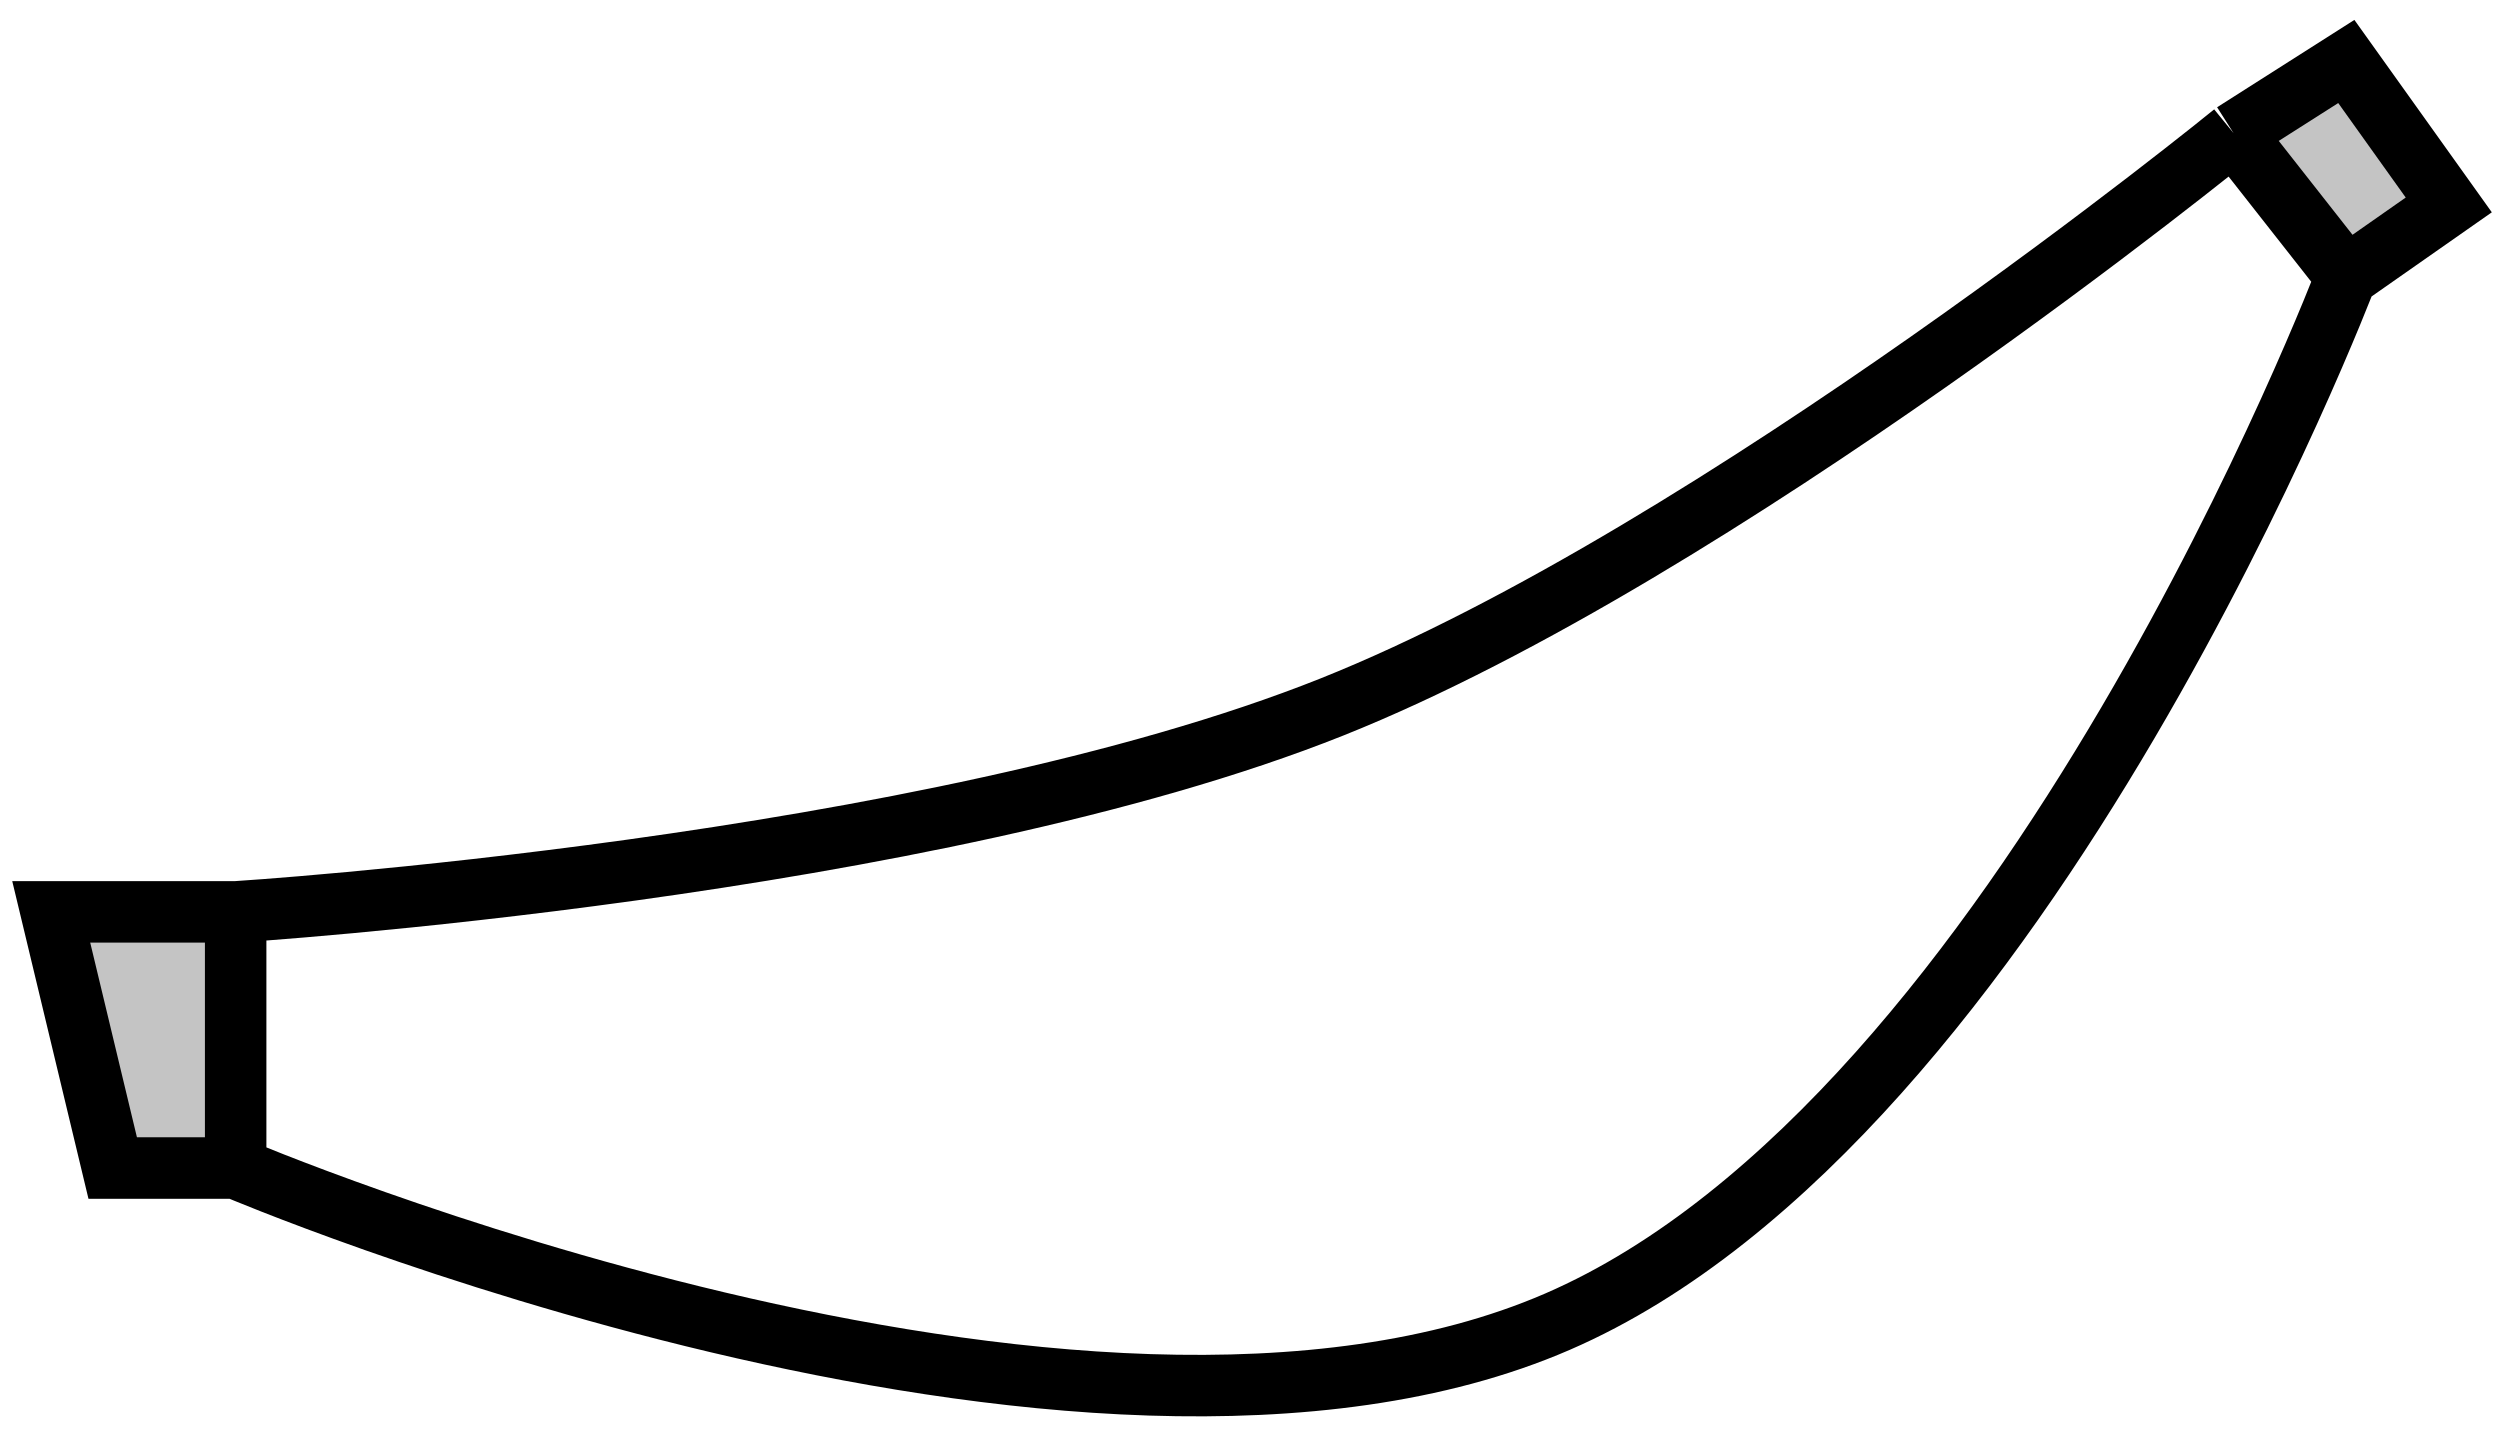
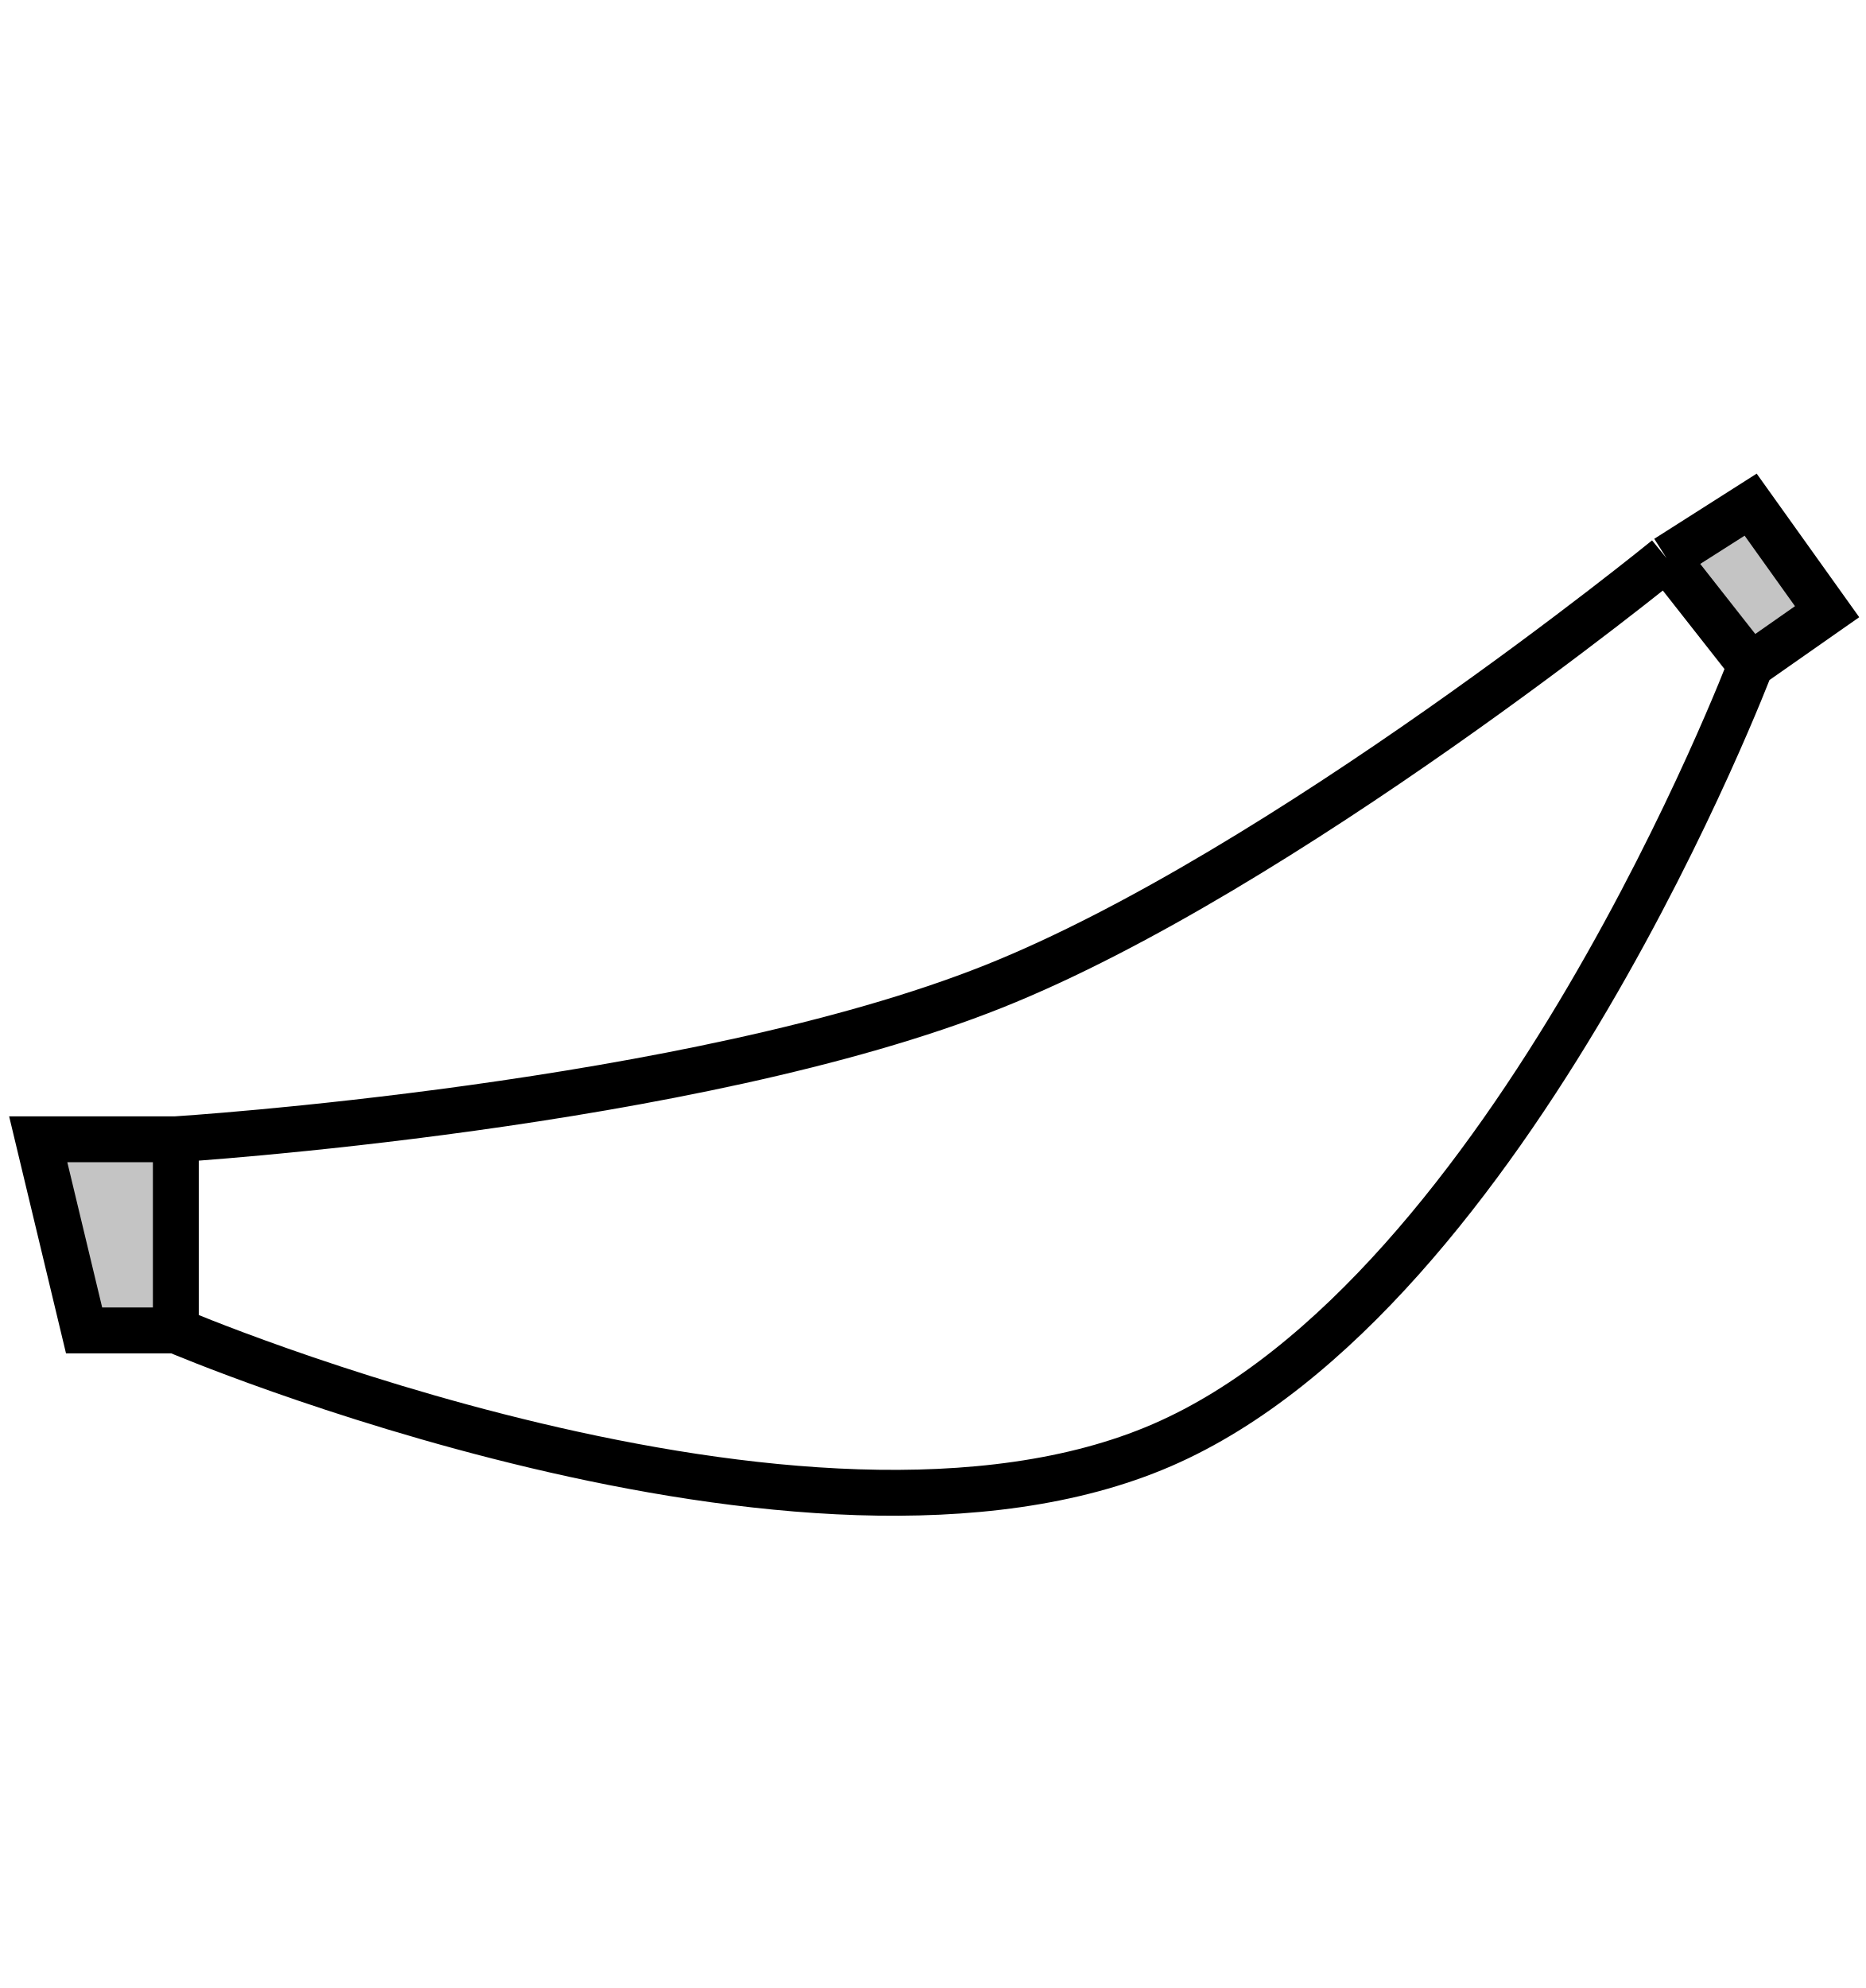
- <svg xmlns="http://www.w3.org/2000/svg" width="122" height="70" viewBox="0 0 122 70" fill="none">
+ <svg xmlns="http://www.w3.org/2000/svg" width="122" height="130" viewBox="0 0 122 70" fill="none">
  <path d="M2.5 44.5L5.5 57H11.5V44.5H2.5Z" fill="#C4C4C4" />
  <path d="M114.5 13.5L119.5 10L114.5 3L109 6.5L114.5 13.5Z" fill="#C4C4C4" />
  <path d="M11.5 57H5.5L2.5 44.5H11.5M11.5 57C11.5 57 52.731 74.58 76 64.5C98.898 54.58 114.5 13.5 114.5 13.5M11.5 57V44.5M114.5 13.5L119.5 10L114.5 3L109 6.5M114.5 13.5L109 6.5M109 6.5C109 6.5 83.915 26.948 65 34.5C45.26 42.382 11.5 44.5 11.5 44.5" stroke="black" stroke-width="3" />
</svg>
